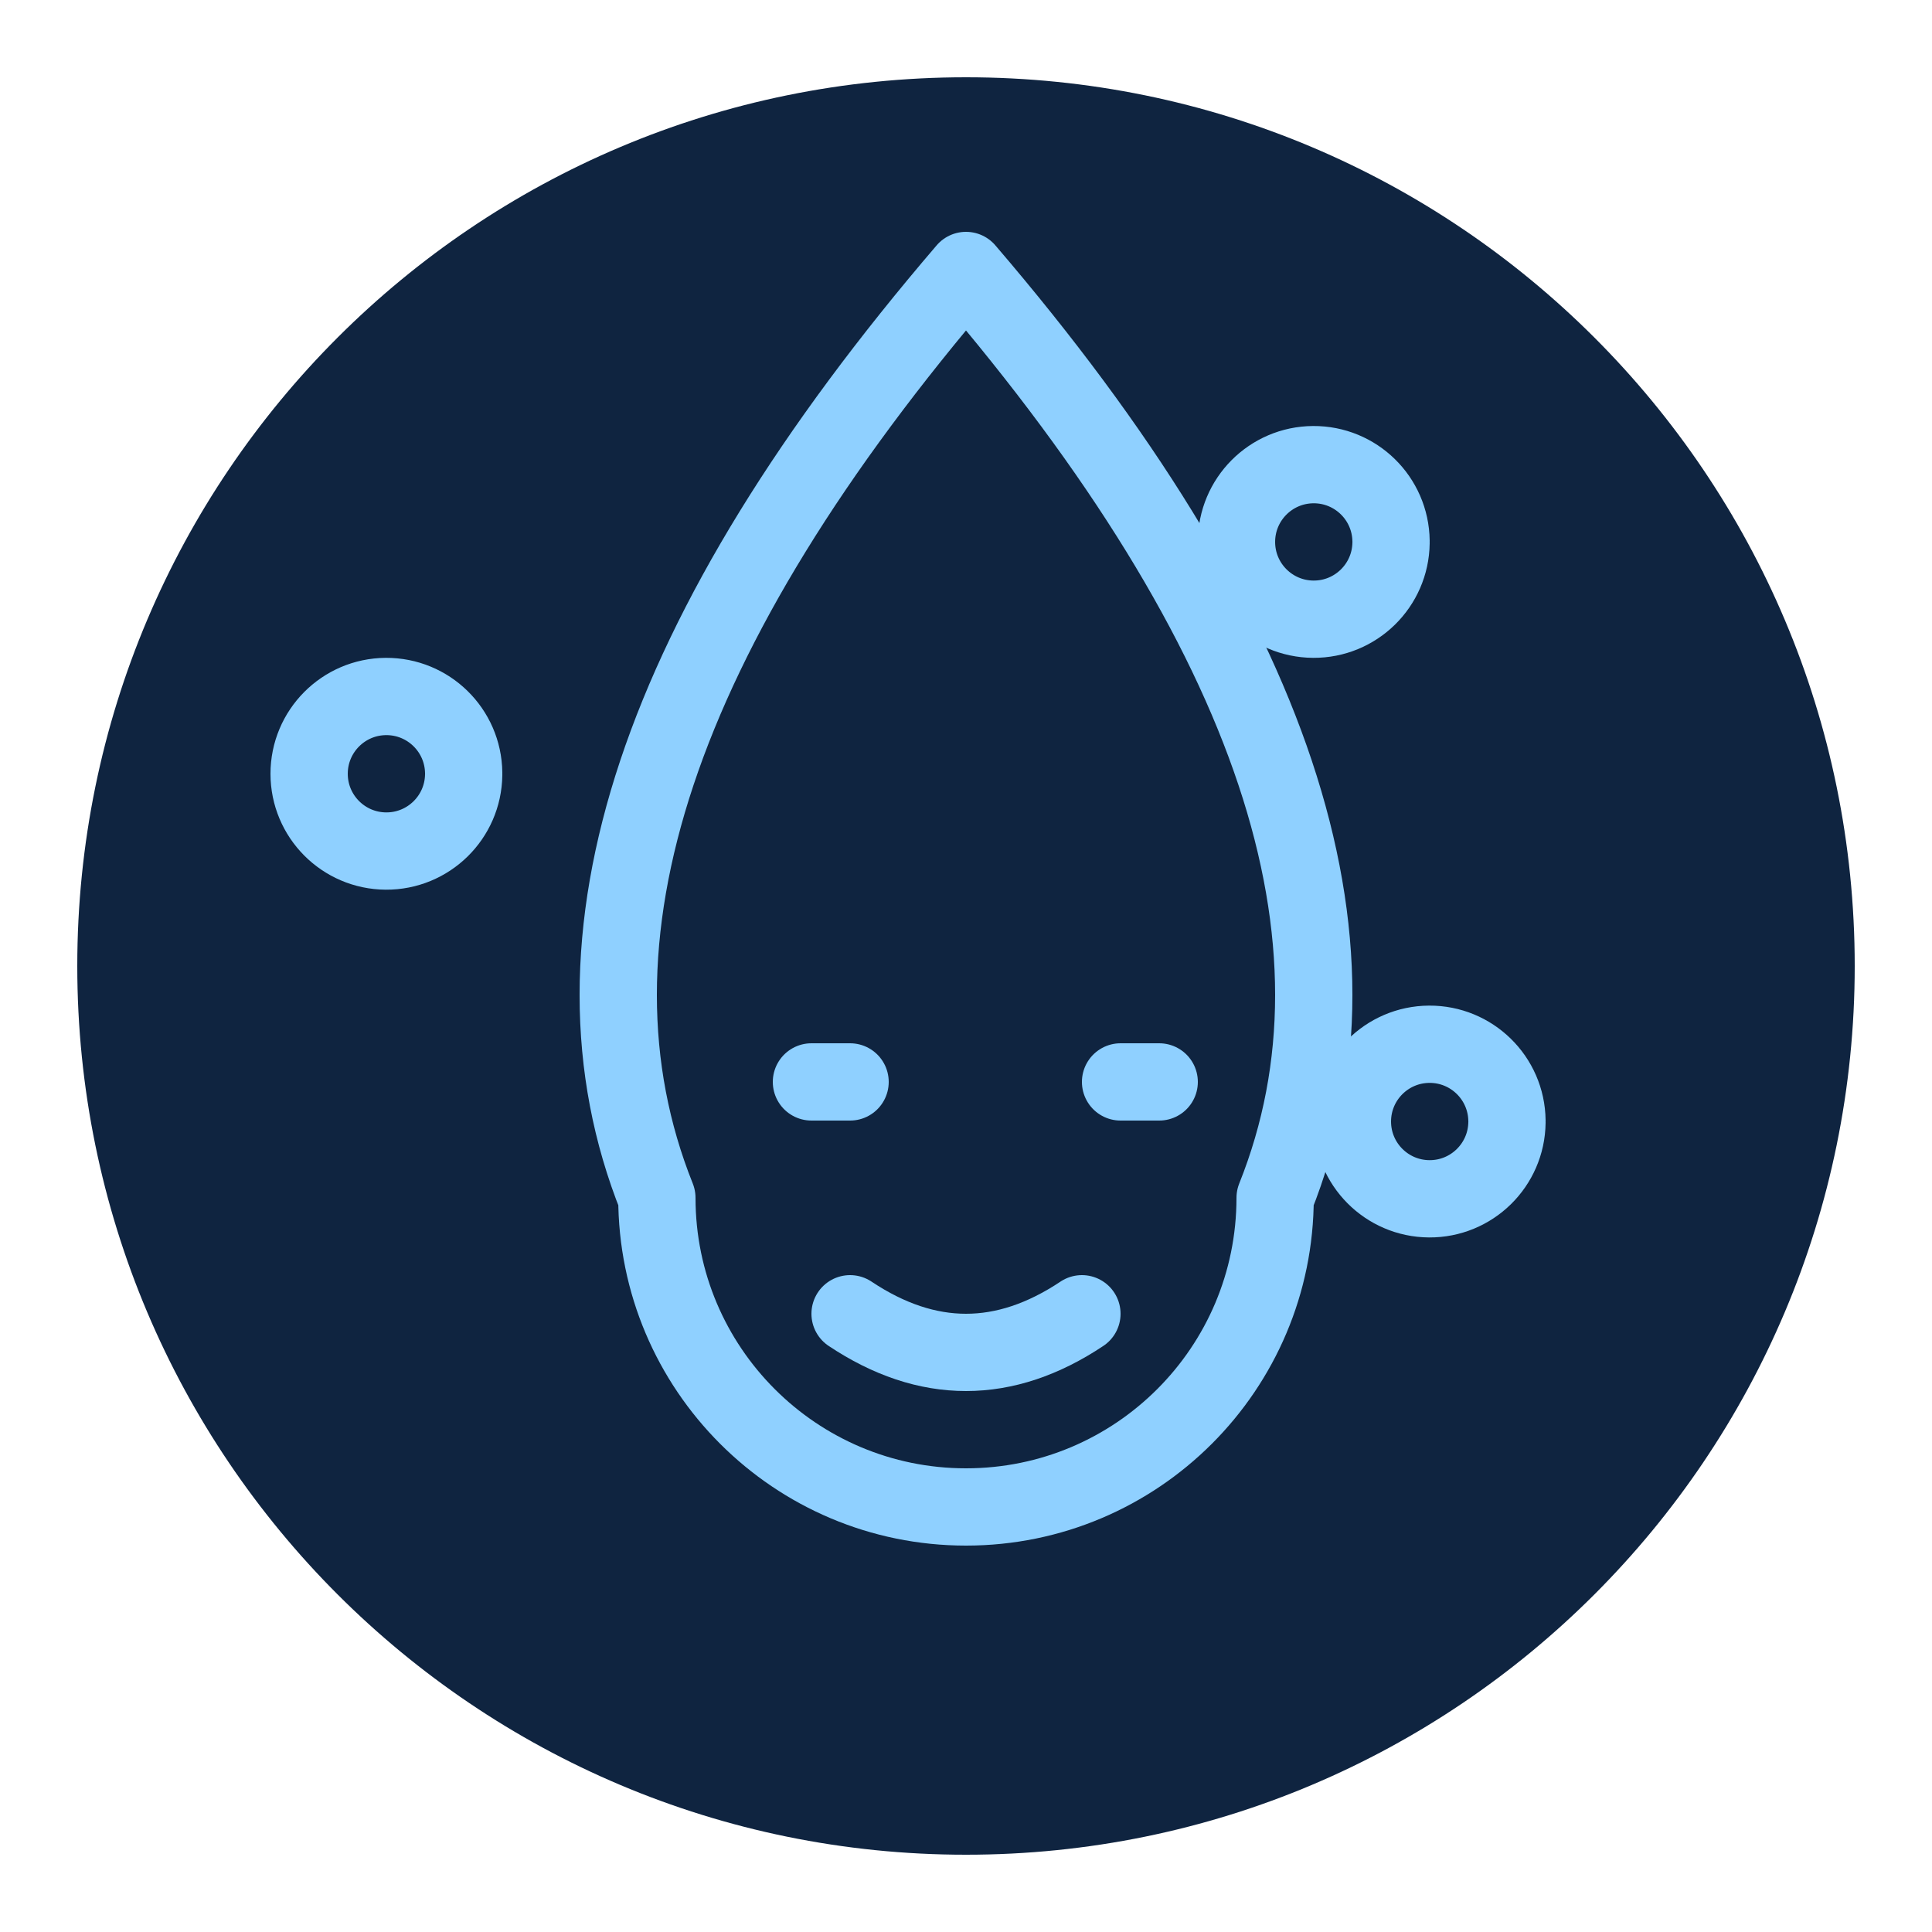
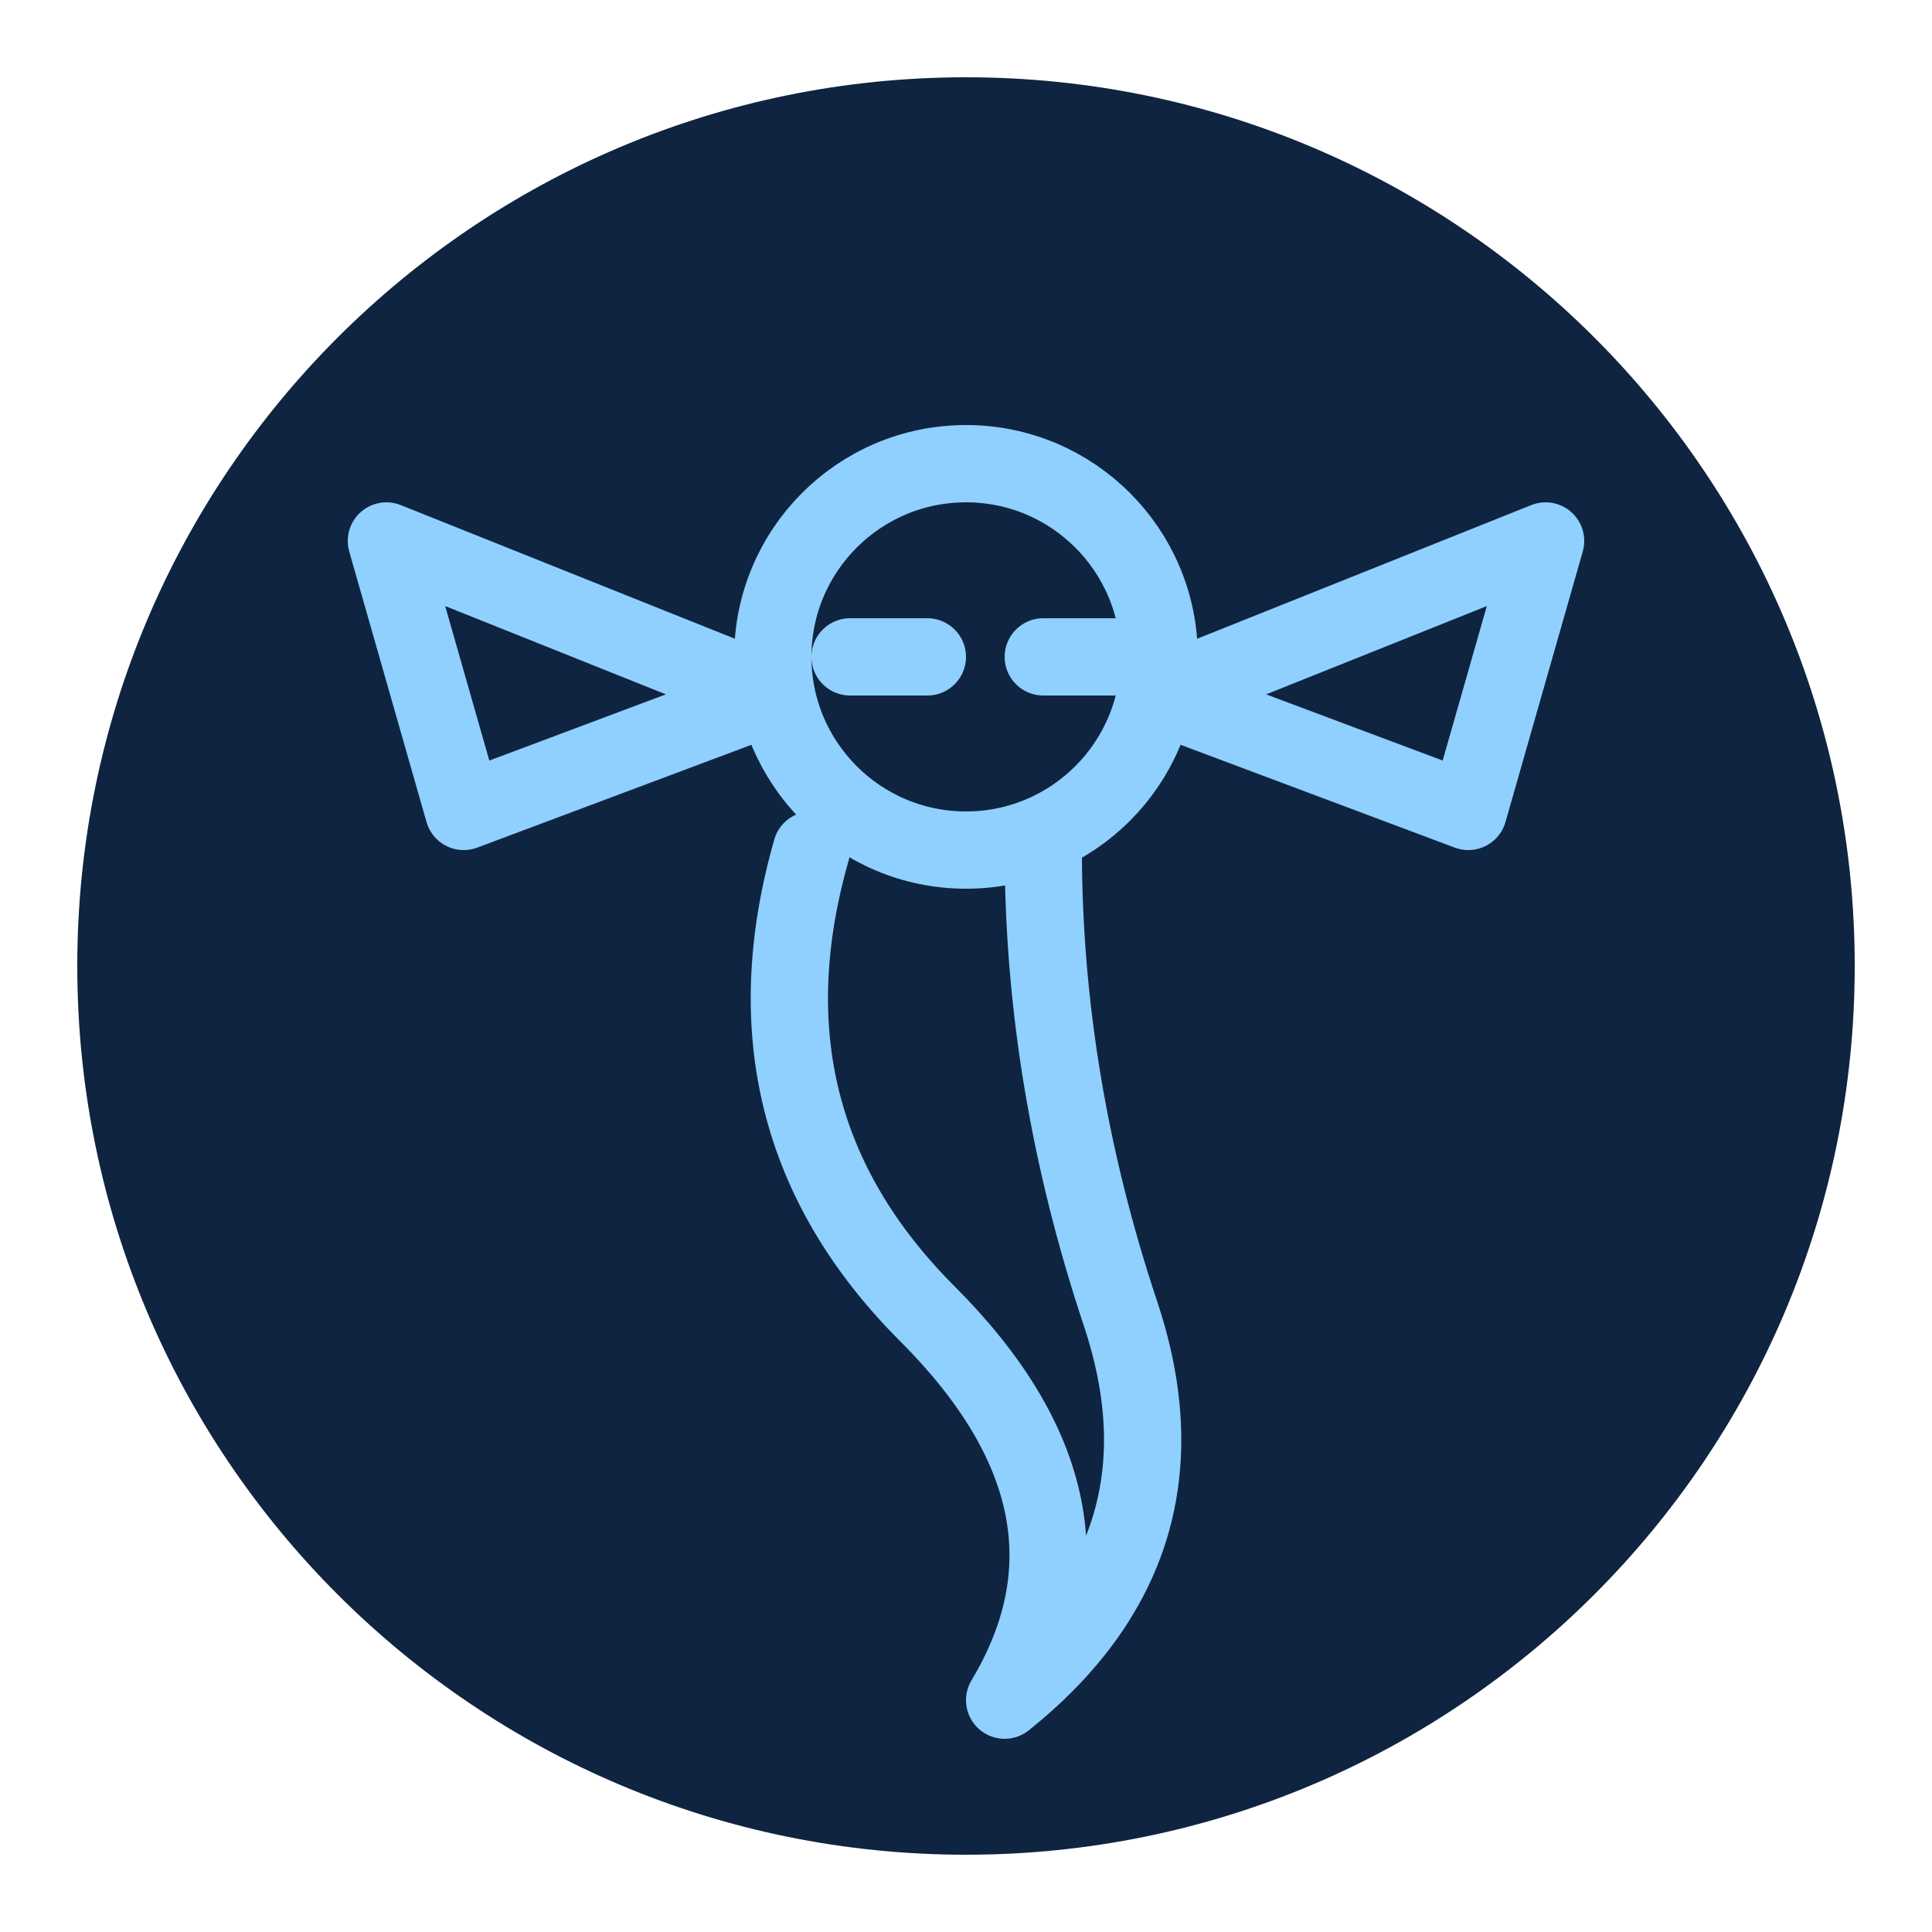
<svg xmlns="http://www.w3.org/2000/svg" viewBox="0 0 100 100">
  <circle cx="50" cy="50" r="46" fill="#0f2440" />
  <g fill="none" stroke-width="4" stroke-linecap="round" stroke-linejoin="round" stroke="#8fd0ff">
-     <path d="M50 14q-24 28-16 48a16 16 0 0 0 32 0q8-20-16-48z" />
-     <path d="M42 56h2M58 56h2" />
-     <path d="M44 68q6 4 12 0" />
-     <path d="M24 40a4 4 0 1 0 0 .1M78 58a4 4 0 1 0 0 .1M72 28a4 4 0 1 0 0 .1" />
+     <path d="M50 24a10 10 0 1 0 0 20a10 10 0 1 0 0-20" />
+     <path d="M44 34h4M54 34h4" />
+     <path d="M42 44q-4 14 6 24t4 20q10-8 6-20t-4-24" />
+     <path d="M40 36L20 28l4 14zM60 36l20-8-4 14z" />
  </g>
</svg>
